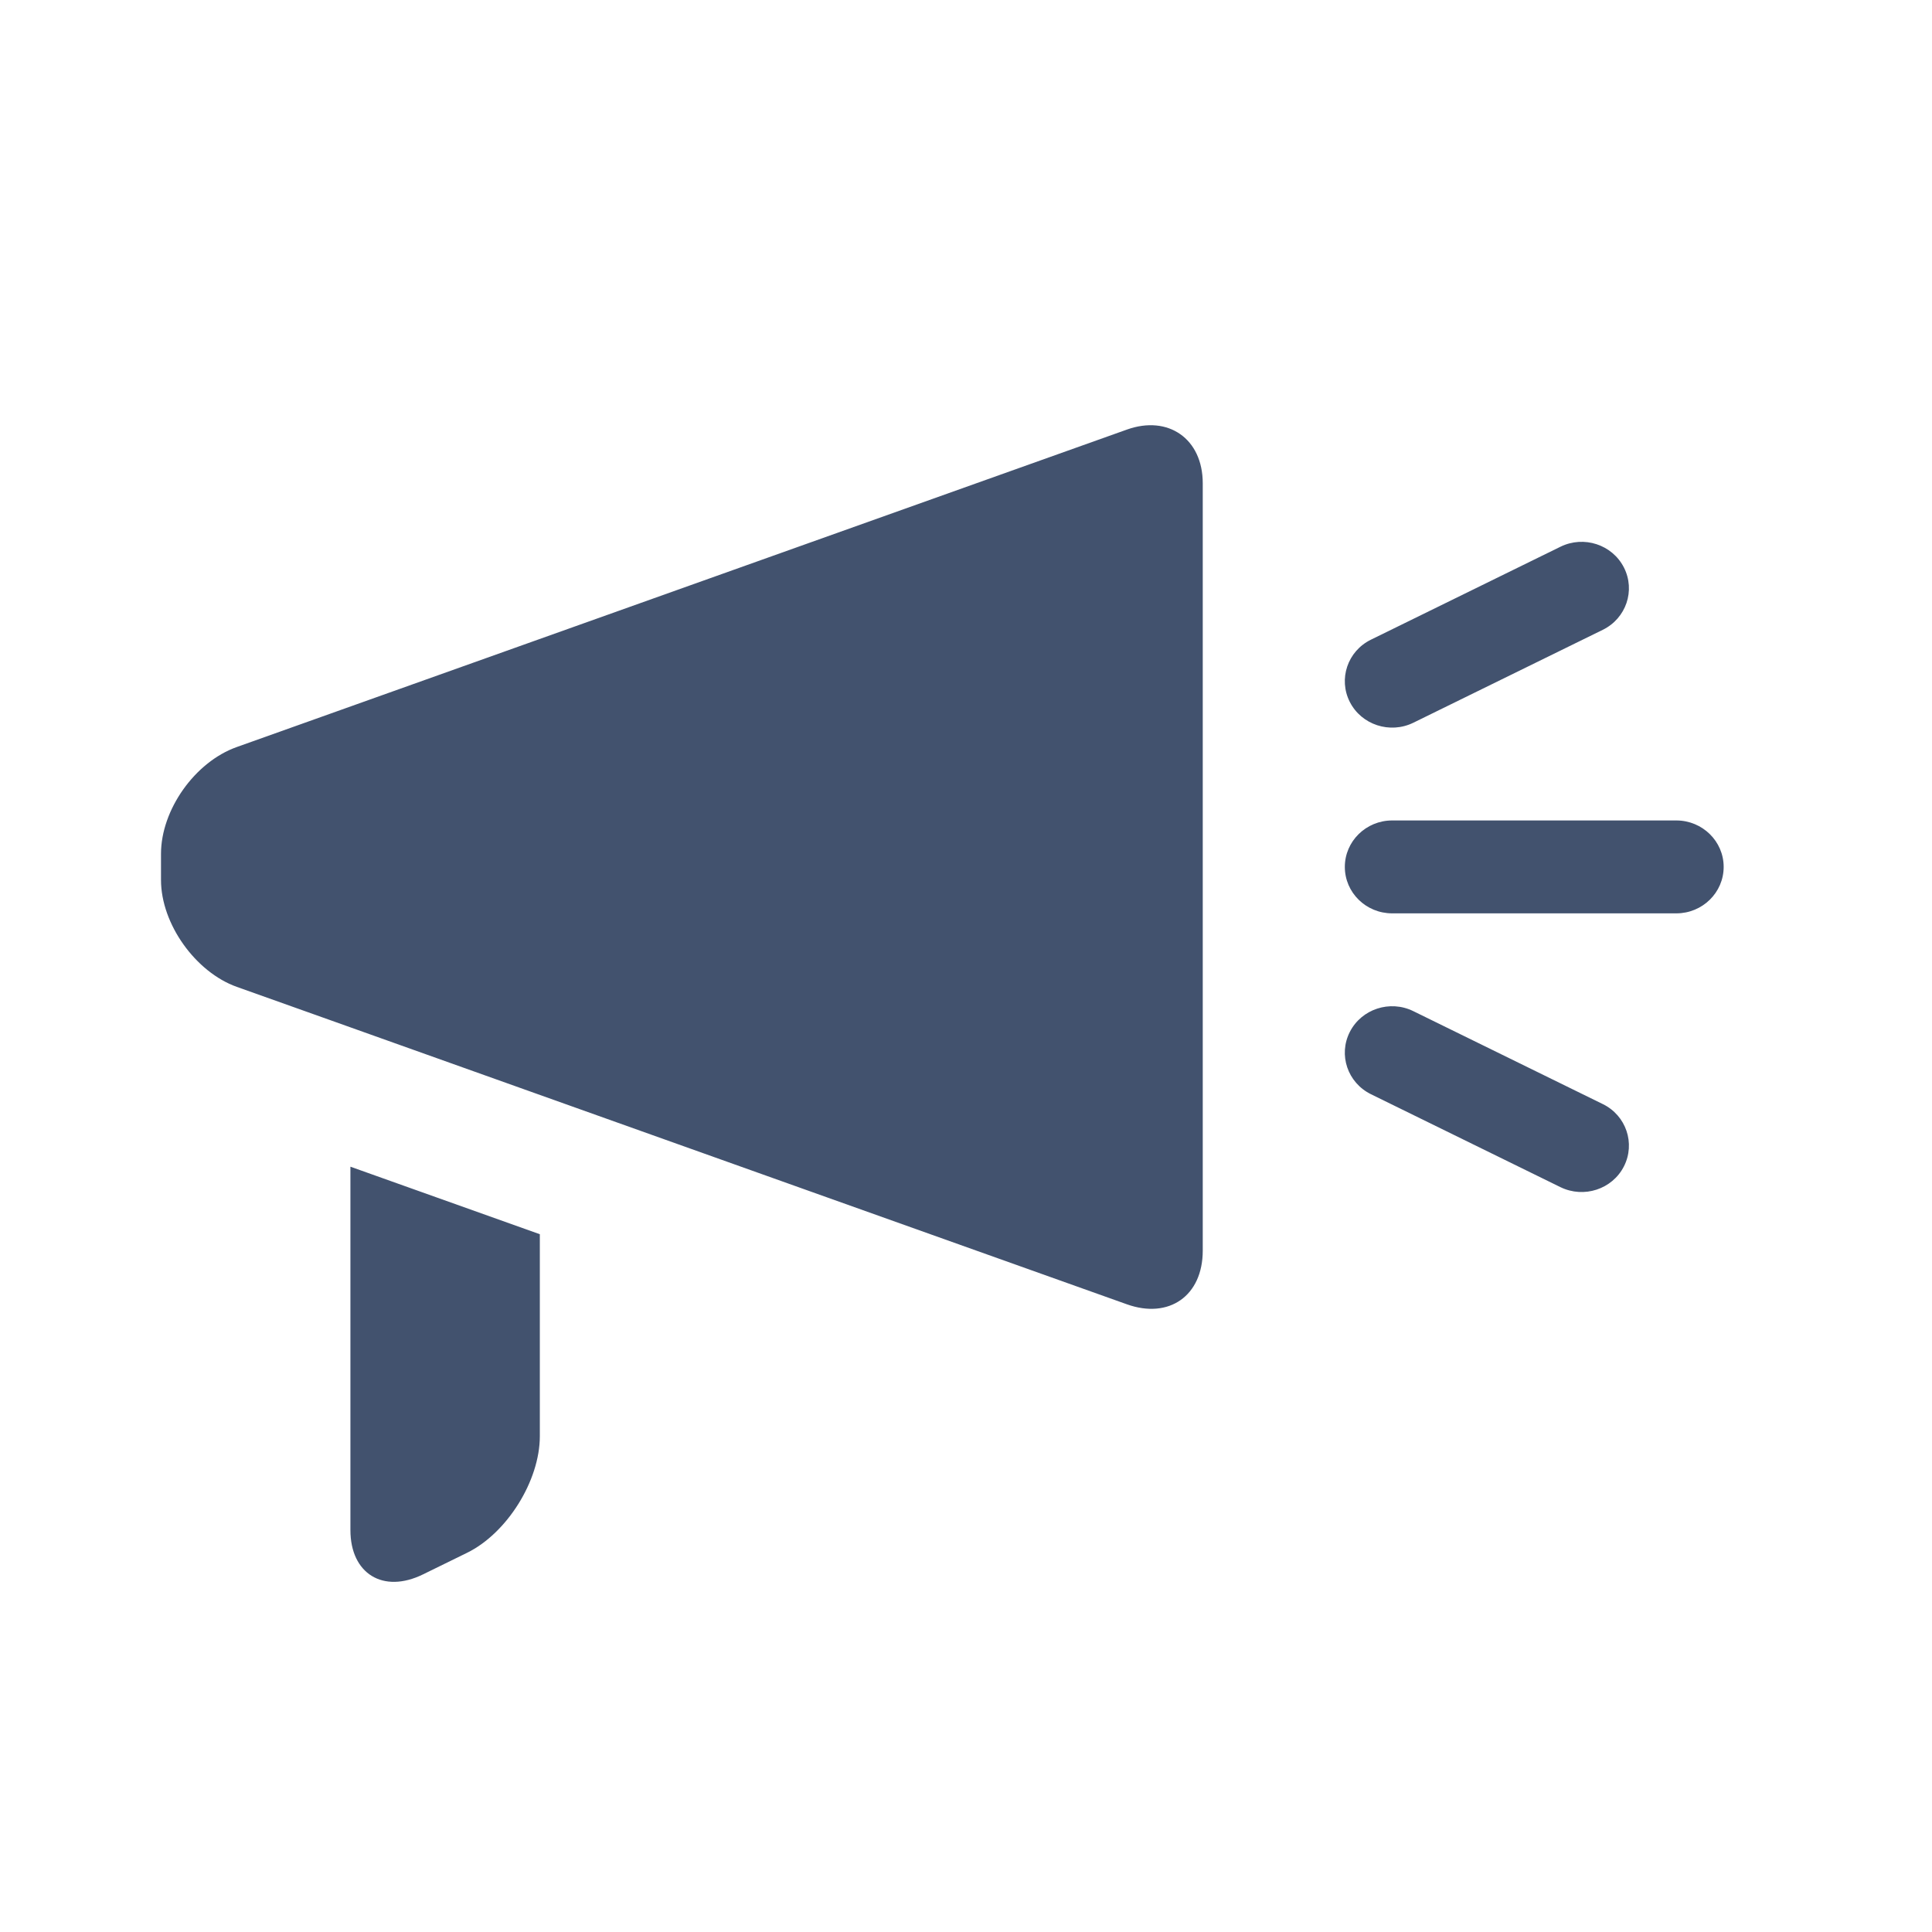
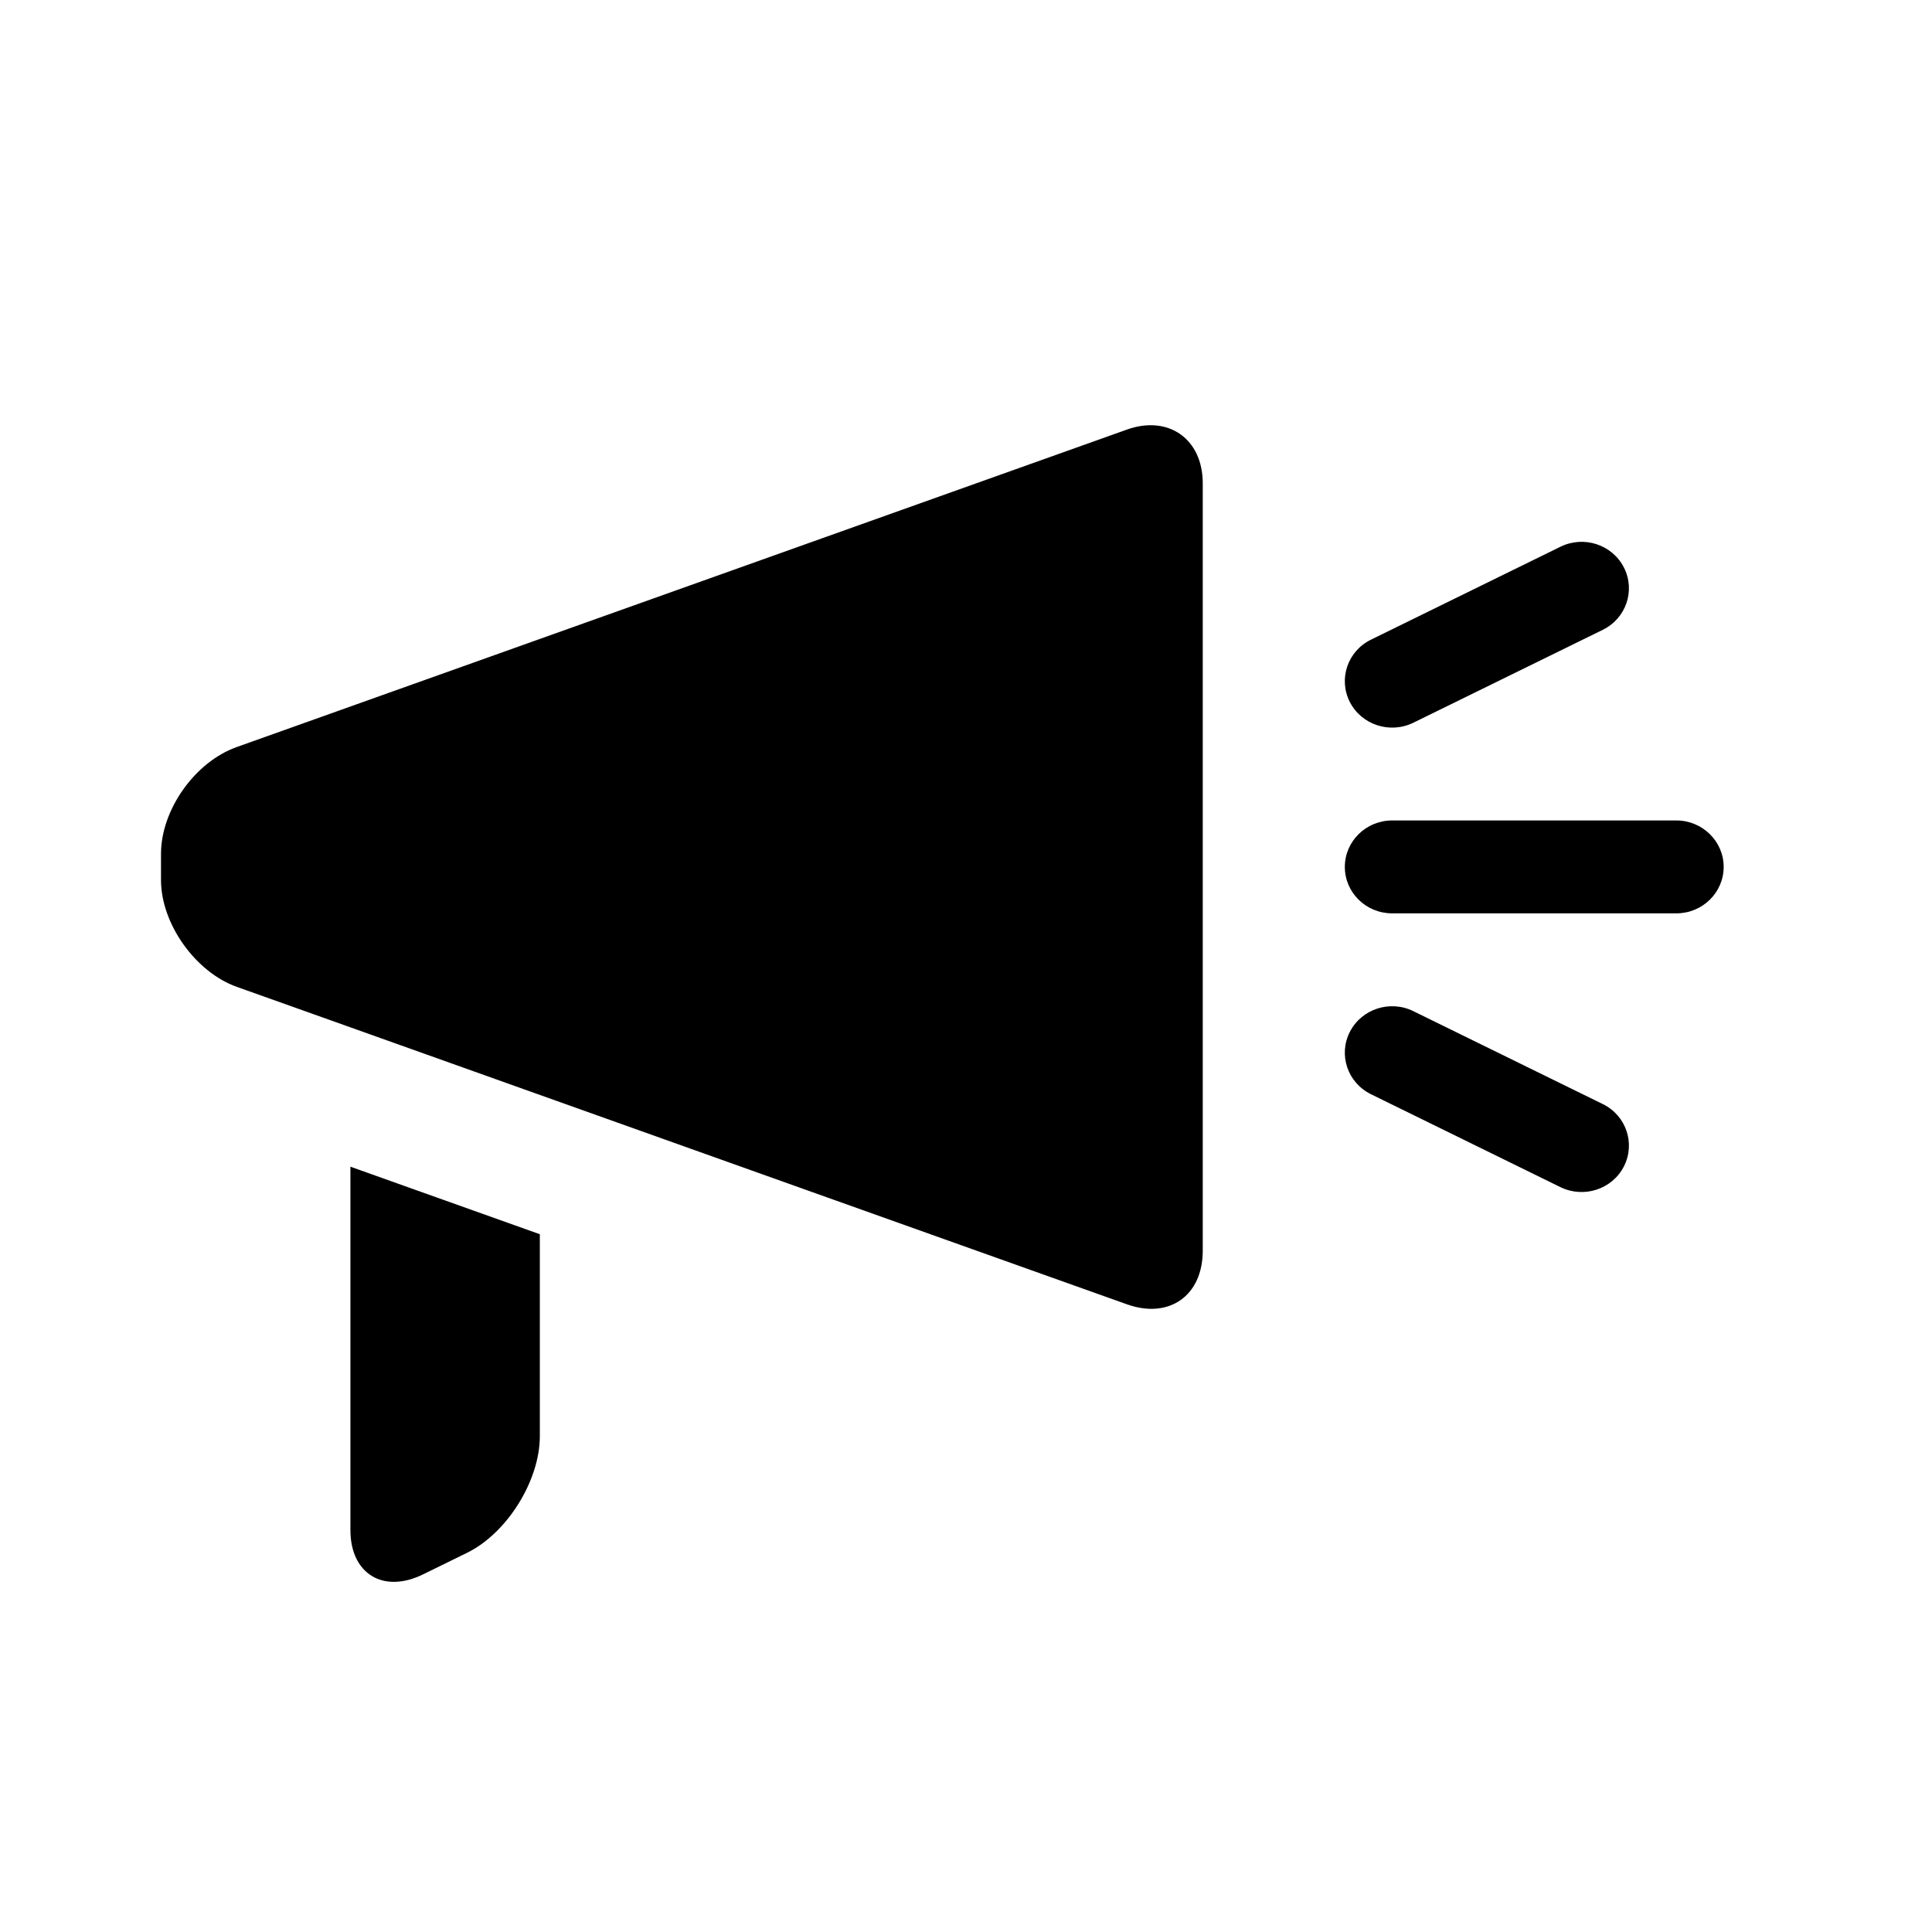
<svg xmlns="http://www.w3.org/2000/svg" width="24px" height="24px" viewBox="0 0 24 24" version="1.1">
  <defs />
  <g id="24-x-20" stroke="none" stroke-width="1" fill="none" fill-rule="evenodd">
-     <g id="editor-24x20/editor-feedback" fill="#42526E">
+     <g id="editor-24x20/editor-feedback" fill="currentColor">
      <g id="feedback" transform="translate(2, 5)">
        <path d="M2.095,7.67 L0.941,7.259 C0.431,7.077 0,6.479 0,5.931 L0,5.607 C0,5.06 0.421,4.465 0.941,4.28 L12,0.336 C12.511,0.154 12.941,0.449 12.941,1.004 L12.941,10.535 C12.941,11.1 12.52,11.388 12,11.203 L8.276,9.875 L2.095,7.67 Z M4.706,10.332 L4.706,12.841 C4.706,13.396 4.296,14.047 3.803,14.289 L3.256,14.557 C2.757,14.802 2.353,14.546 2.353,14.008 L2.353,9.493 L4.706,10.332 Z M15.557,3.978 L17.91,2.824 C18.201,2.681 18.318,2.335 18.173,2.05 C18.028,1.765 17.675,1.649 17.384,1.792 L15.031,2.946 C14.74,3.088 14.623,3.435 14.768,3.72 C14.913,4.005 15.267,4.12 15.557,3.978 Z M15.031,8.593 L17.384,9.747 C17.675,9.889 18.028,9.774 18.173,9.489 C18.318,9.204 18.201,8.857 17.91,8.715 L15.557,7.561 C15.267,7.418 14.913,7.534 14.768,7.819 C14.623,8.104 14.74,8.45 15.031,8.593 Z M15.294,6.346 L18.824,6.346 C19.148,6.346 19.412,6.088 19.412,5.769 C19.412,5.451 19.148,5.192 18.824,5.192 L15.294,5.192 C14.969,5.192 14.706,5.451 14.706,5.769 C14.706,6.088 14.969,6.346 15.294,6.346 Z" id="Shape" />
      </g>
    </g>
  </g>
</svg>
